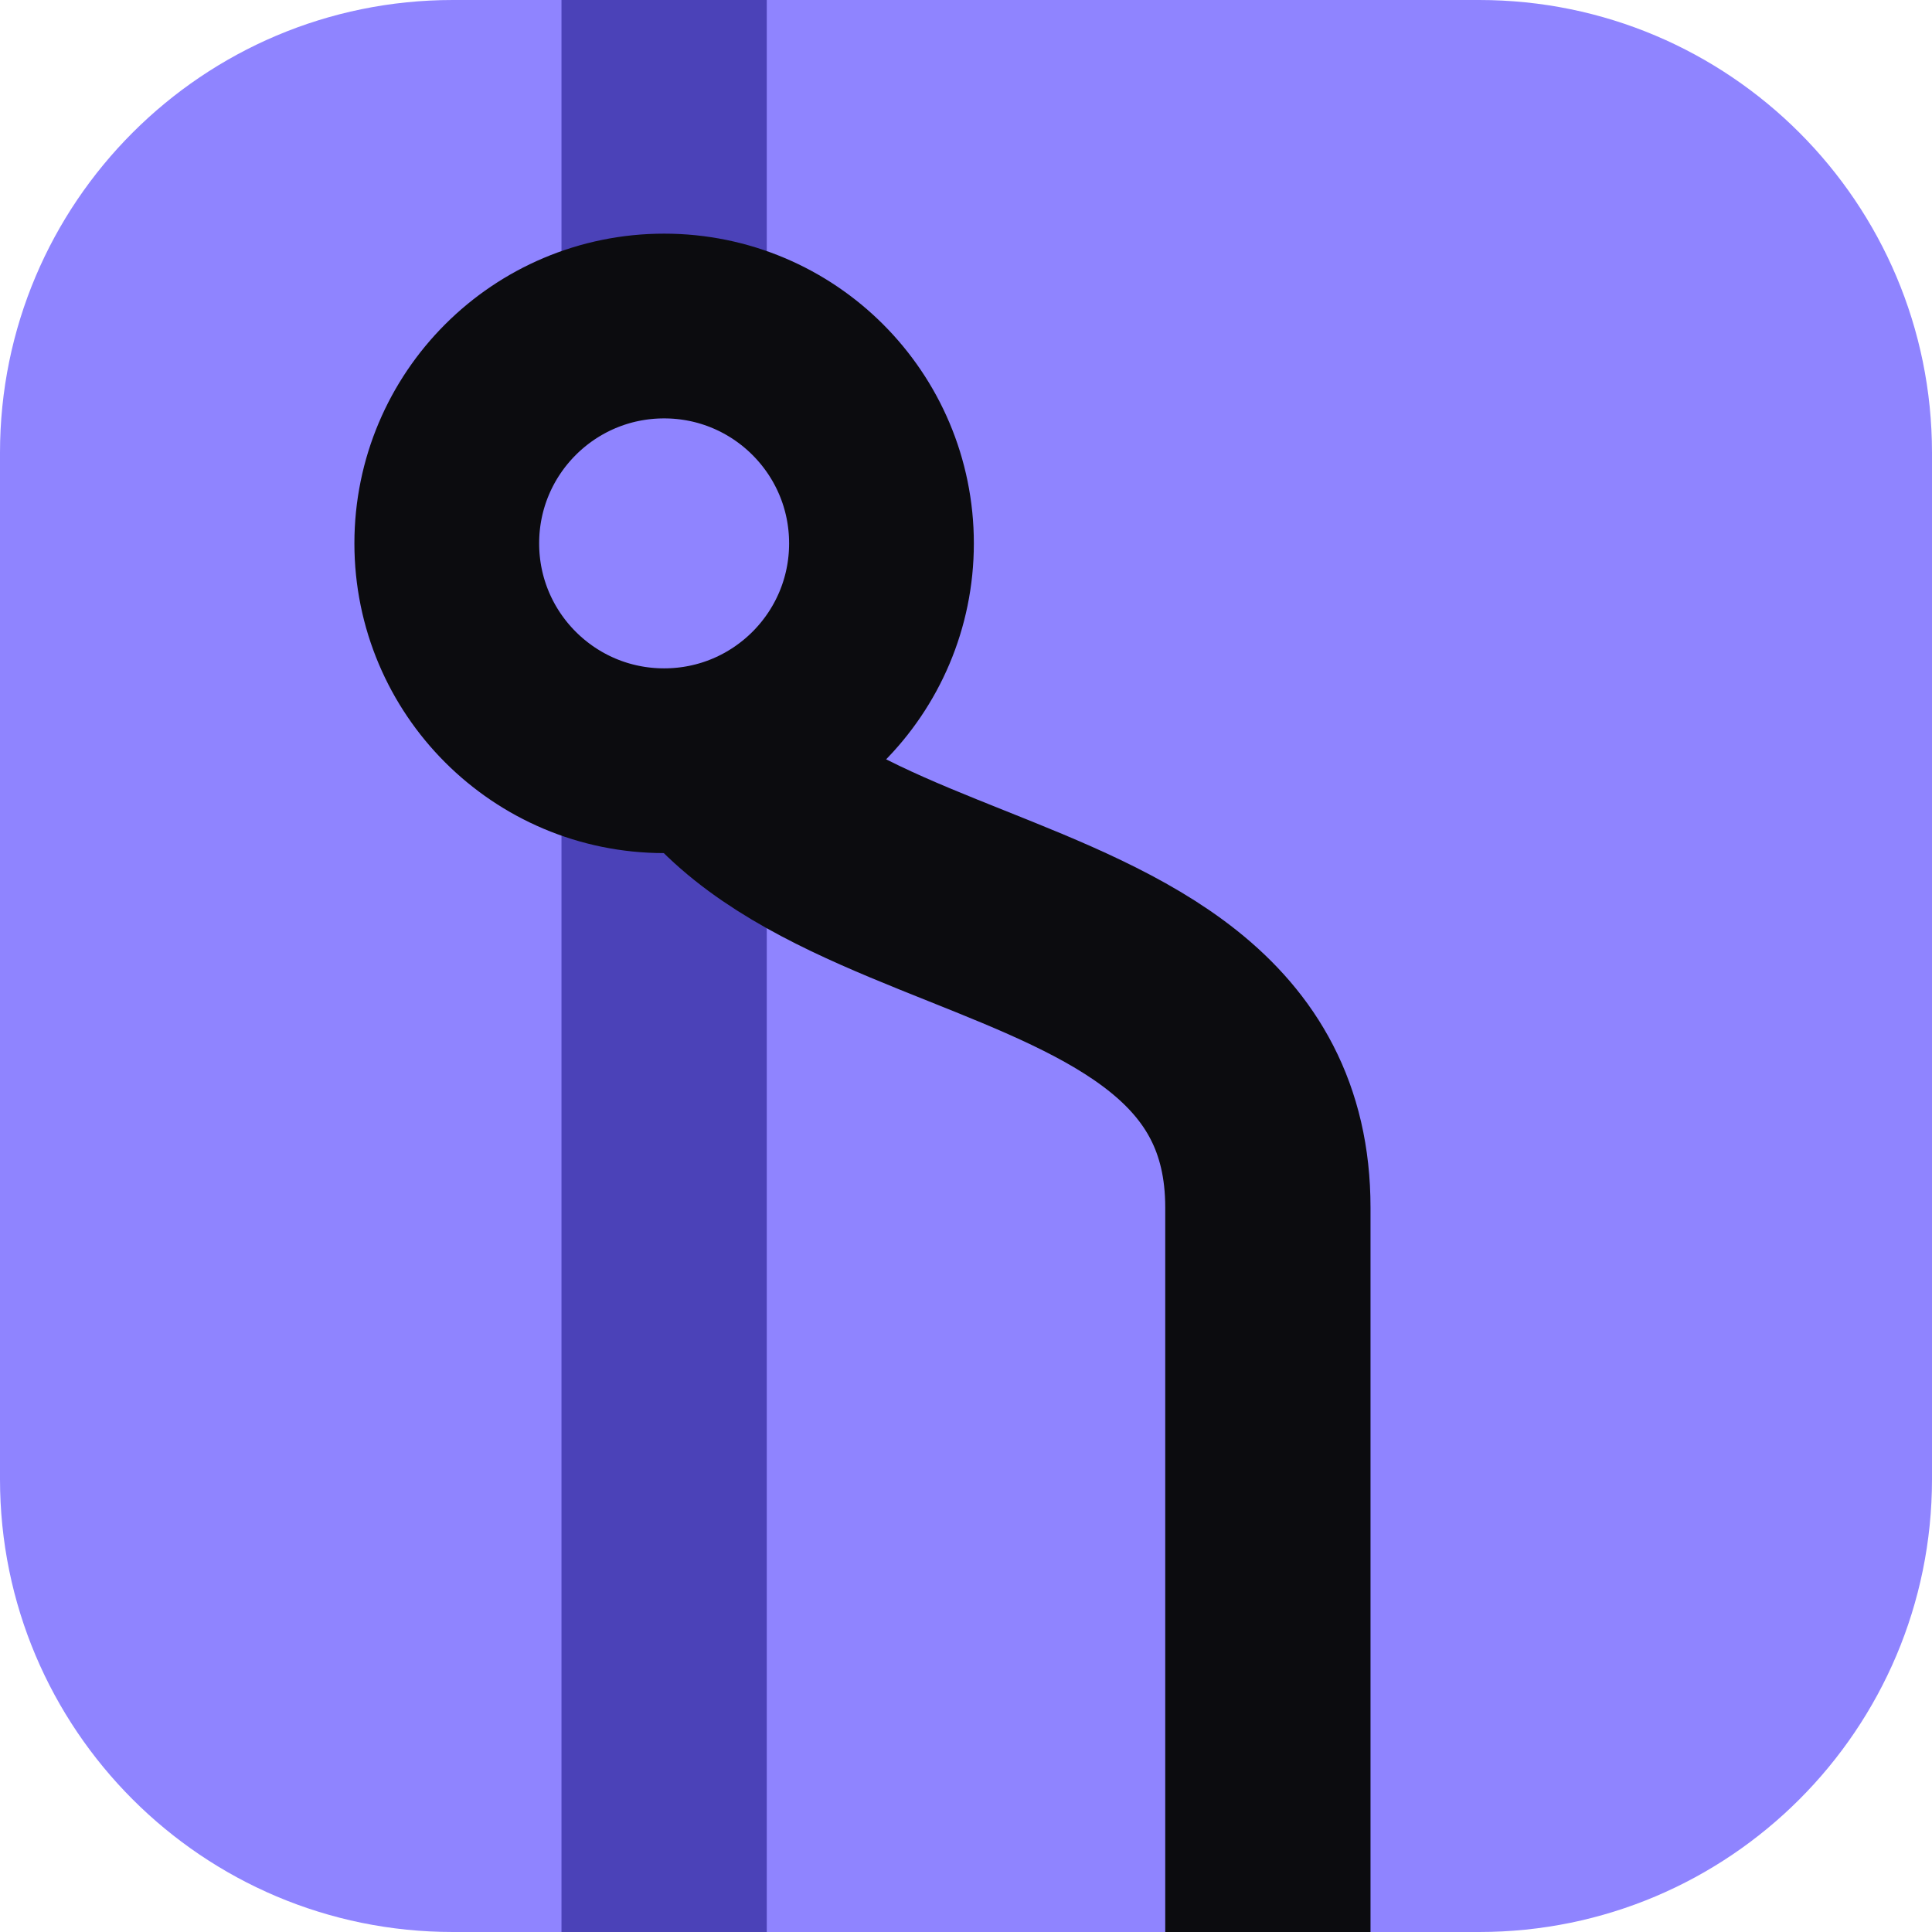
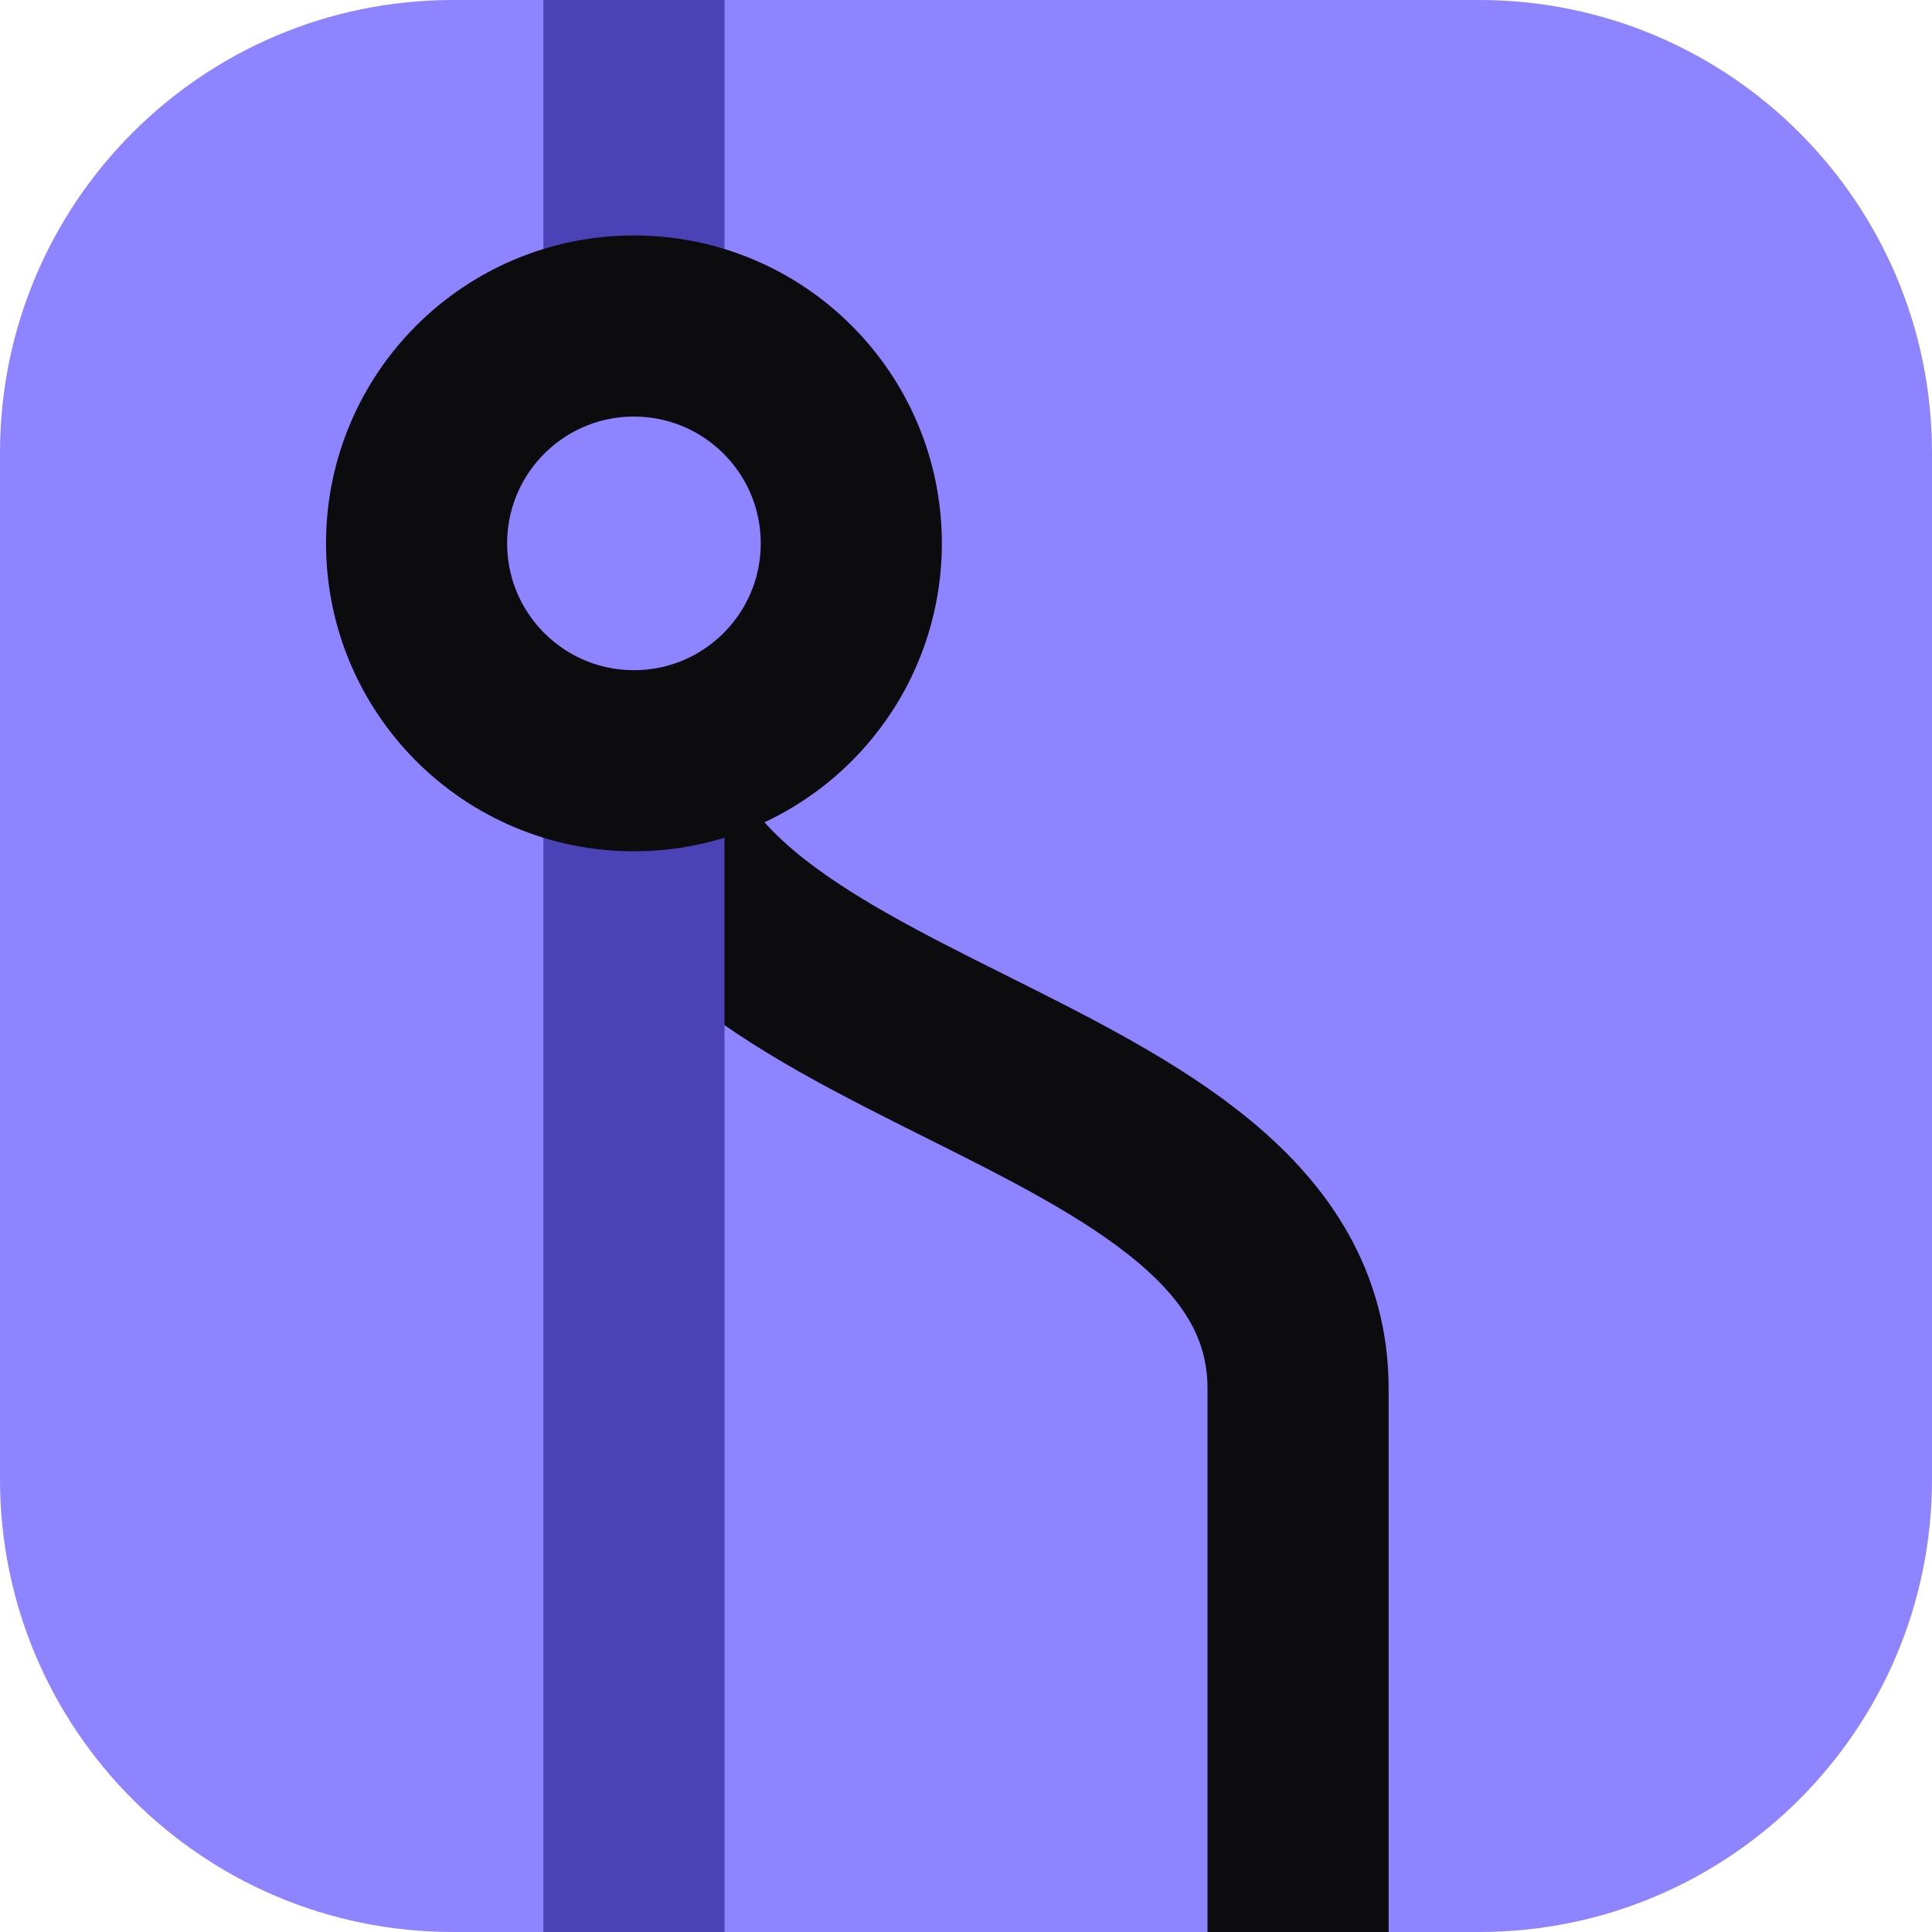
<svg xmlns="http://www.w3.org/2000/svg" viewBox="0 0 32 32" role="img" aria-label="autofork">
-   <rect class="tile" fill="#8F84FF" x="0" y="0" width="32" height="32" rx="7.5" />
-   <path class="rail-app" fill="none" stroke="#4B42B8" stroke-width="3.4" d="M11 0V32" />
-   <path class="rail-you" fill="none" stroke="#0C0C0F" stroke-width="3.4" d="M11 10C11 16 21 14 21 20V32" />
-   <circle class="ring" fill="#8F84FF" stroke="#0C0C0F" stroke-width="3.06" cx="11" cy="9" r="3.6" />
+   <style>.tile{fill:#8F84FF}.ink{fill:#0C0C0F}.app{stroke:#4B42B8}.you{stroke:#0C0C0F}.node{fill:#0C0C0F}.ring{fill:#8F84FF}.ring{stroke:#0C0C0F}</style>
+   <clipPath id="c">
+     <rect width="32" height="32" rx="7.5" />
+   </clipPath>
+   <g clip-path="url(#c)">
+     <rect class="tile" width="32" height="32" rx="7.5" />
+     <path class="you" fill="none" stroke-width="3" d="M10.5 9V12C10.5 17.5 21.5 17.5 21.5 23V32" />
+     <path class="app" fill="none" stroke-width="3" d="M10.5 0V32" />
+     <circle class="ring" cx="10.5" cy="9" r="3.6" stroke-width="3" />
+   </g>
</svg>
